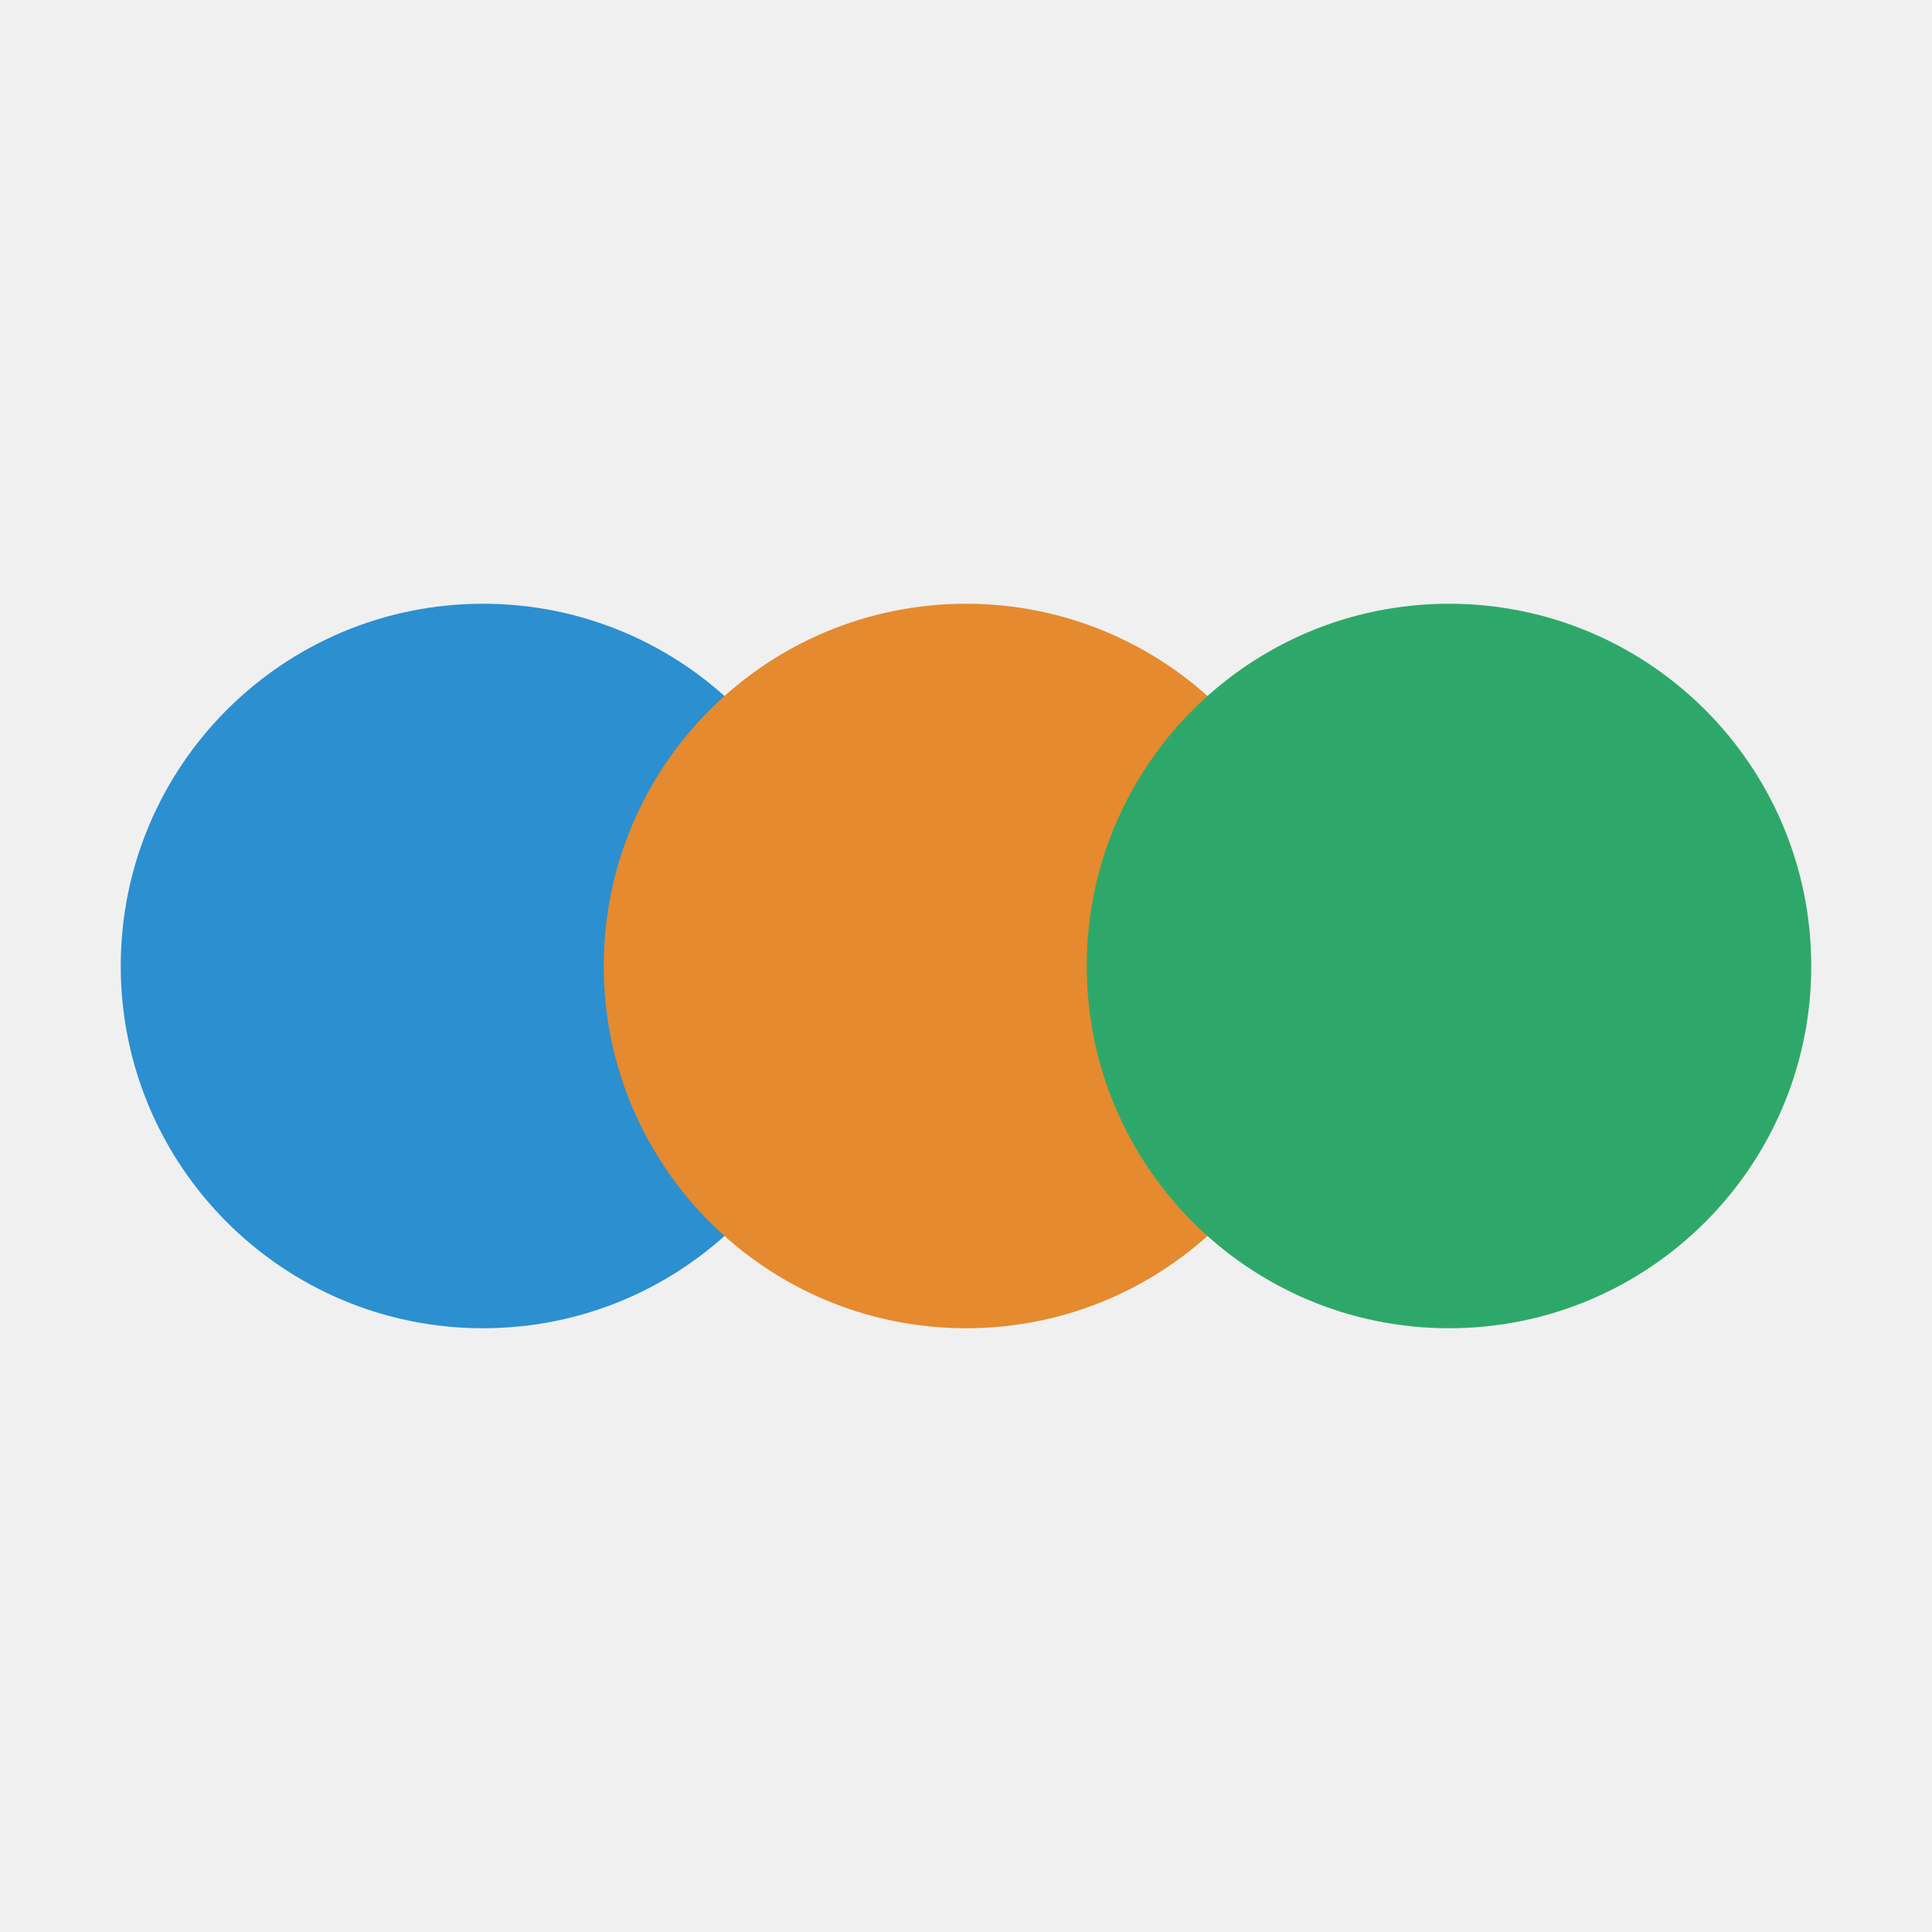
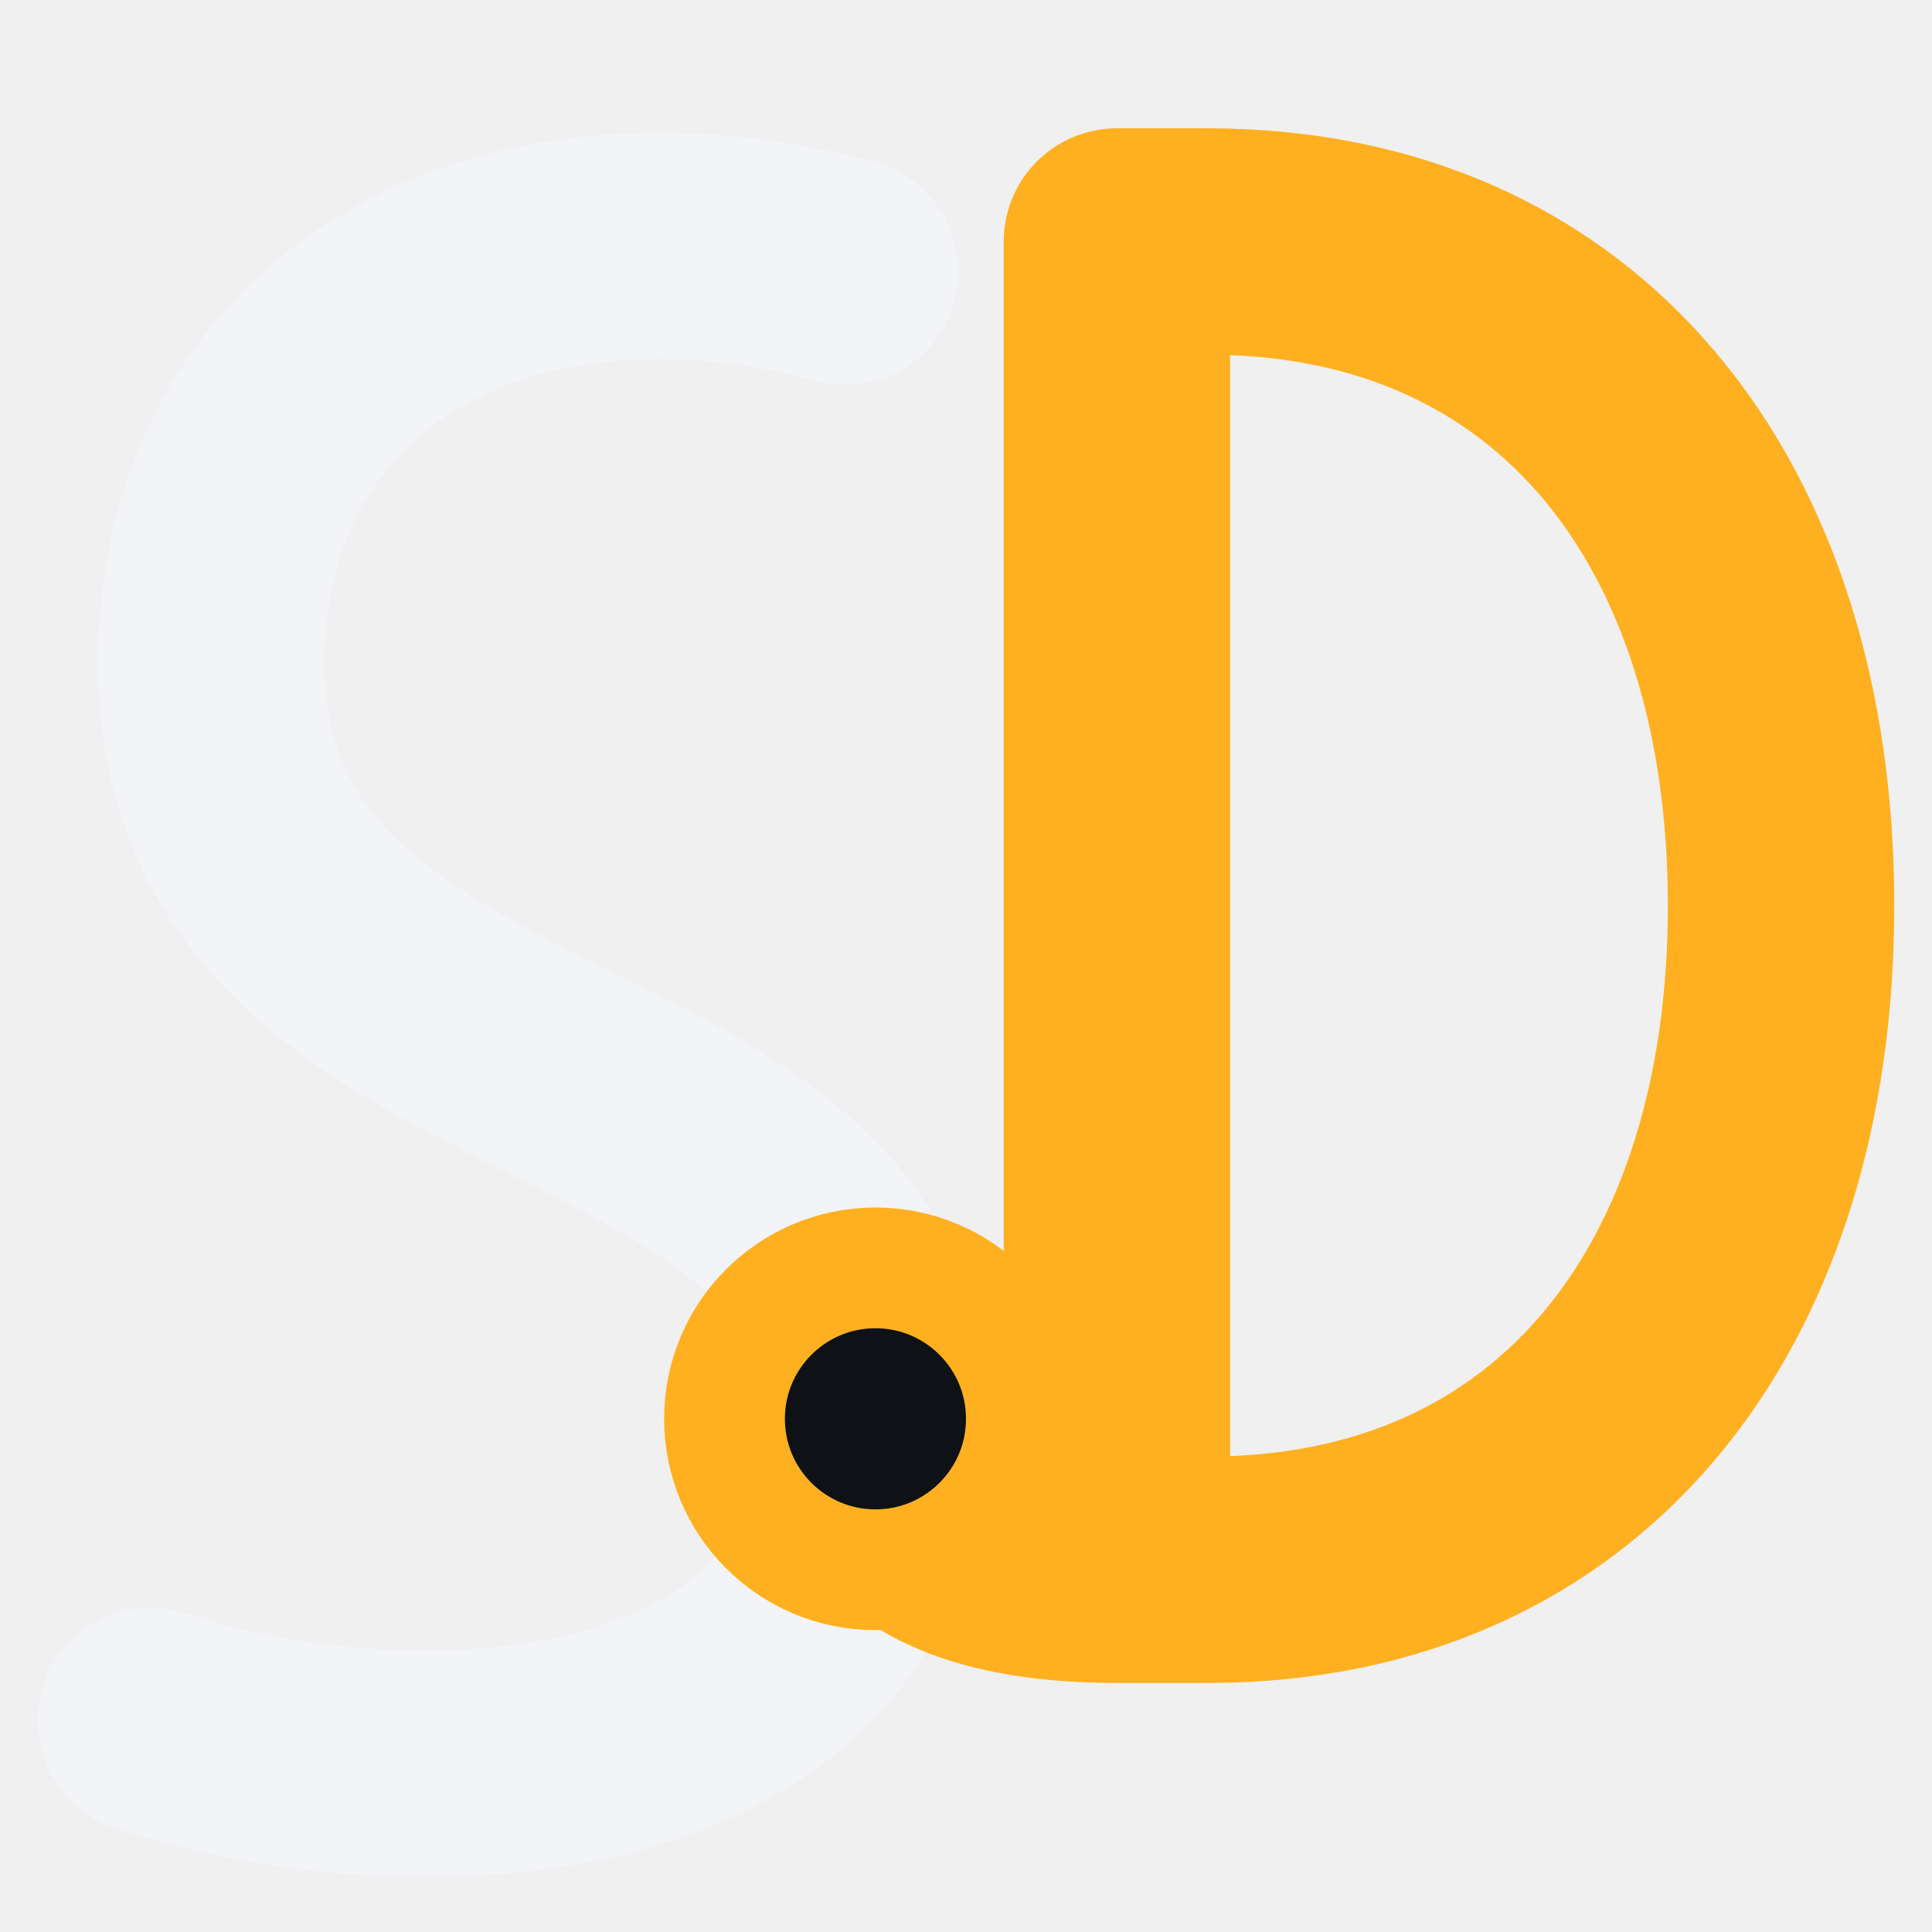
- <svg xmlns="http://www.w3.org/2000/svg" viewBox="0 0 32 32">
-   <circle cx="8" cy="16" r="6" fill="#2b8fd0" />
-   <circle cx="16" cy="16" r="6" fill="#e58a2e" />
-   <circle cx="24" cy="16" r="6" fill="#2ea86a" />
+ <svg xmlns="http://www.w3.org/2000/svg" viewBox="0 0 64 64" fill="none" stroke-linecap="round" stroke-linejoin="round" stroke-width="7.5">
+   <style>.s{stroke:#F2F4F7}.n{fill:#0E1116}@media (prefers-color-scheme: light){.s{stroke:#0E1116}.n{fill:#fff}}</style>
+   <path class="s" d="M5 57 C14 60 29 59 29 47 C29 34 7 37 7 22 C7 11 17 6 28 9" />
+   <path d="M29 47 C29 51 33 52 37 52 H40 C52 52 59 43 59 30 C59 17 52 8 40 8 H37 V52" stroke="#FFB020" />
+   <circle class="n" cx="29" cy="47" r="5" stroke="#FFB020" stroke-width="4" />
</svg>
